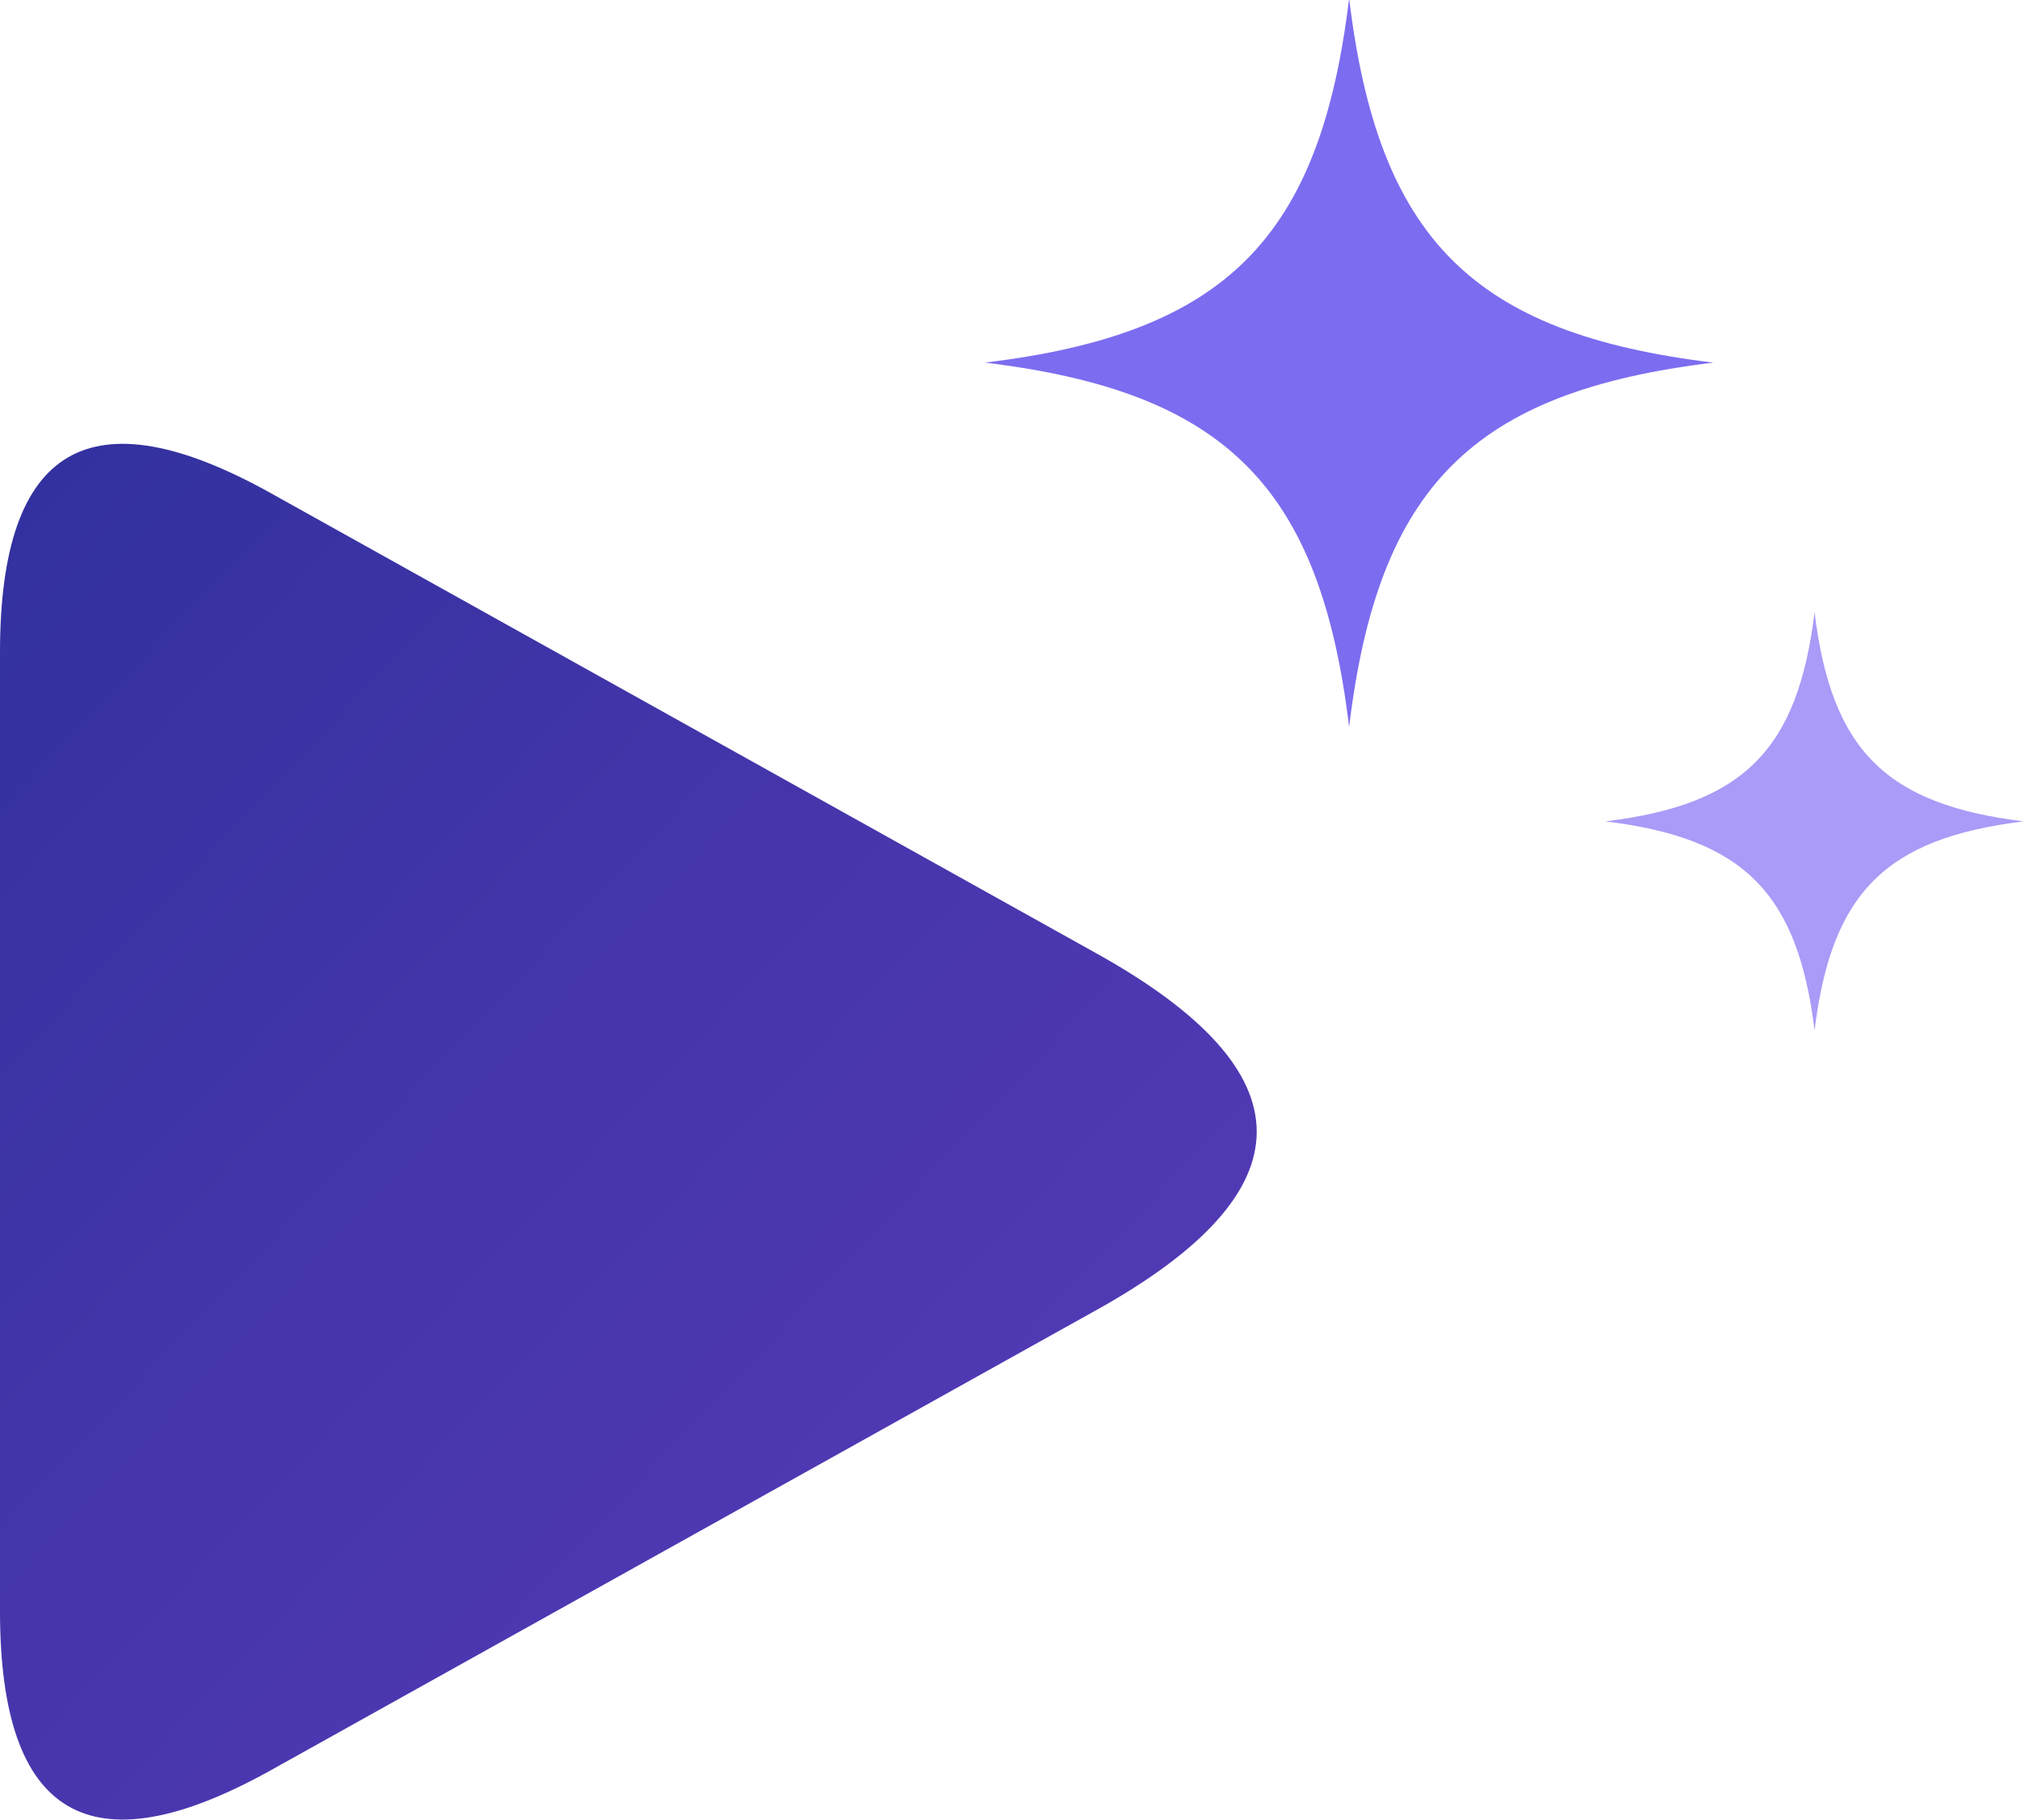
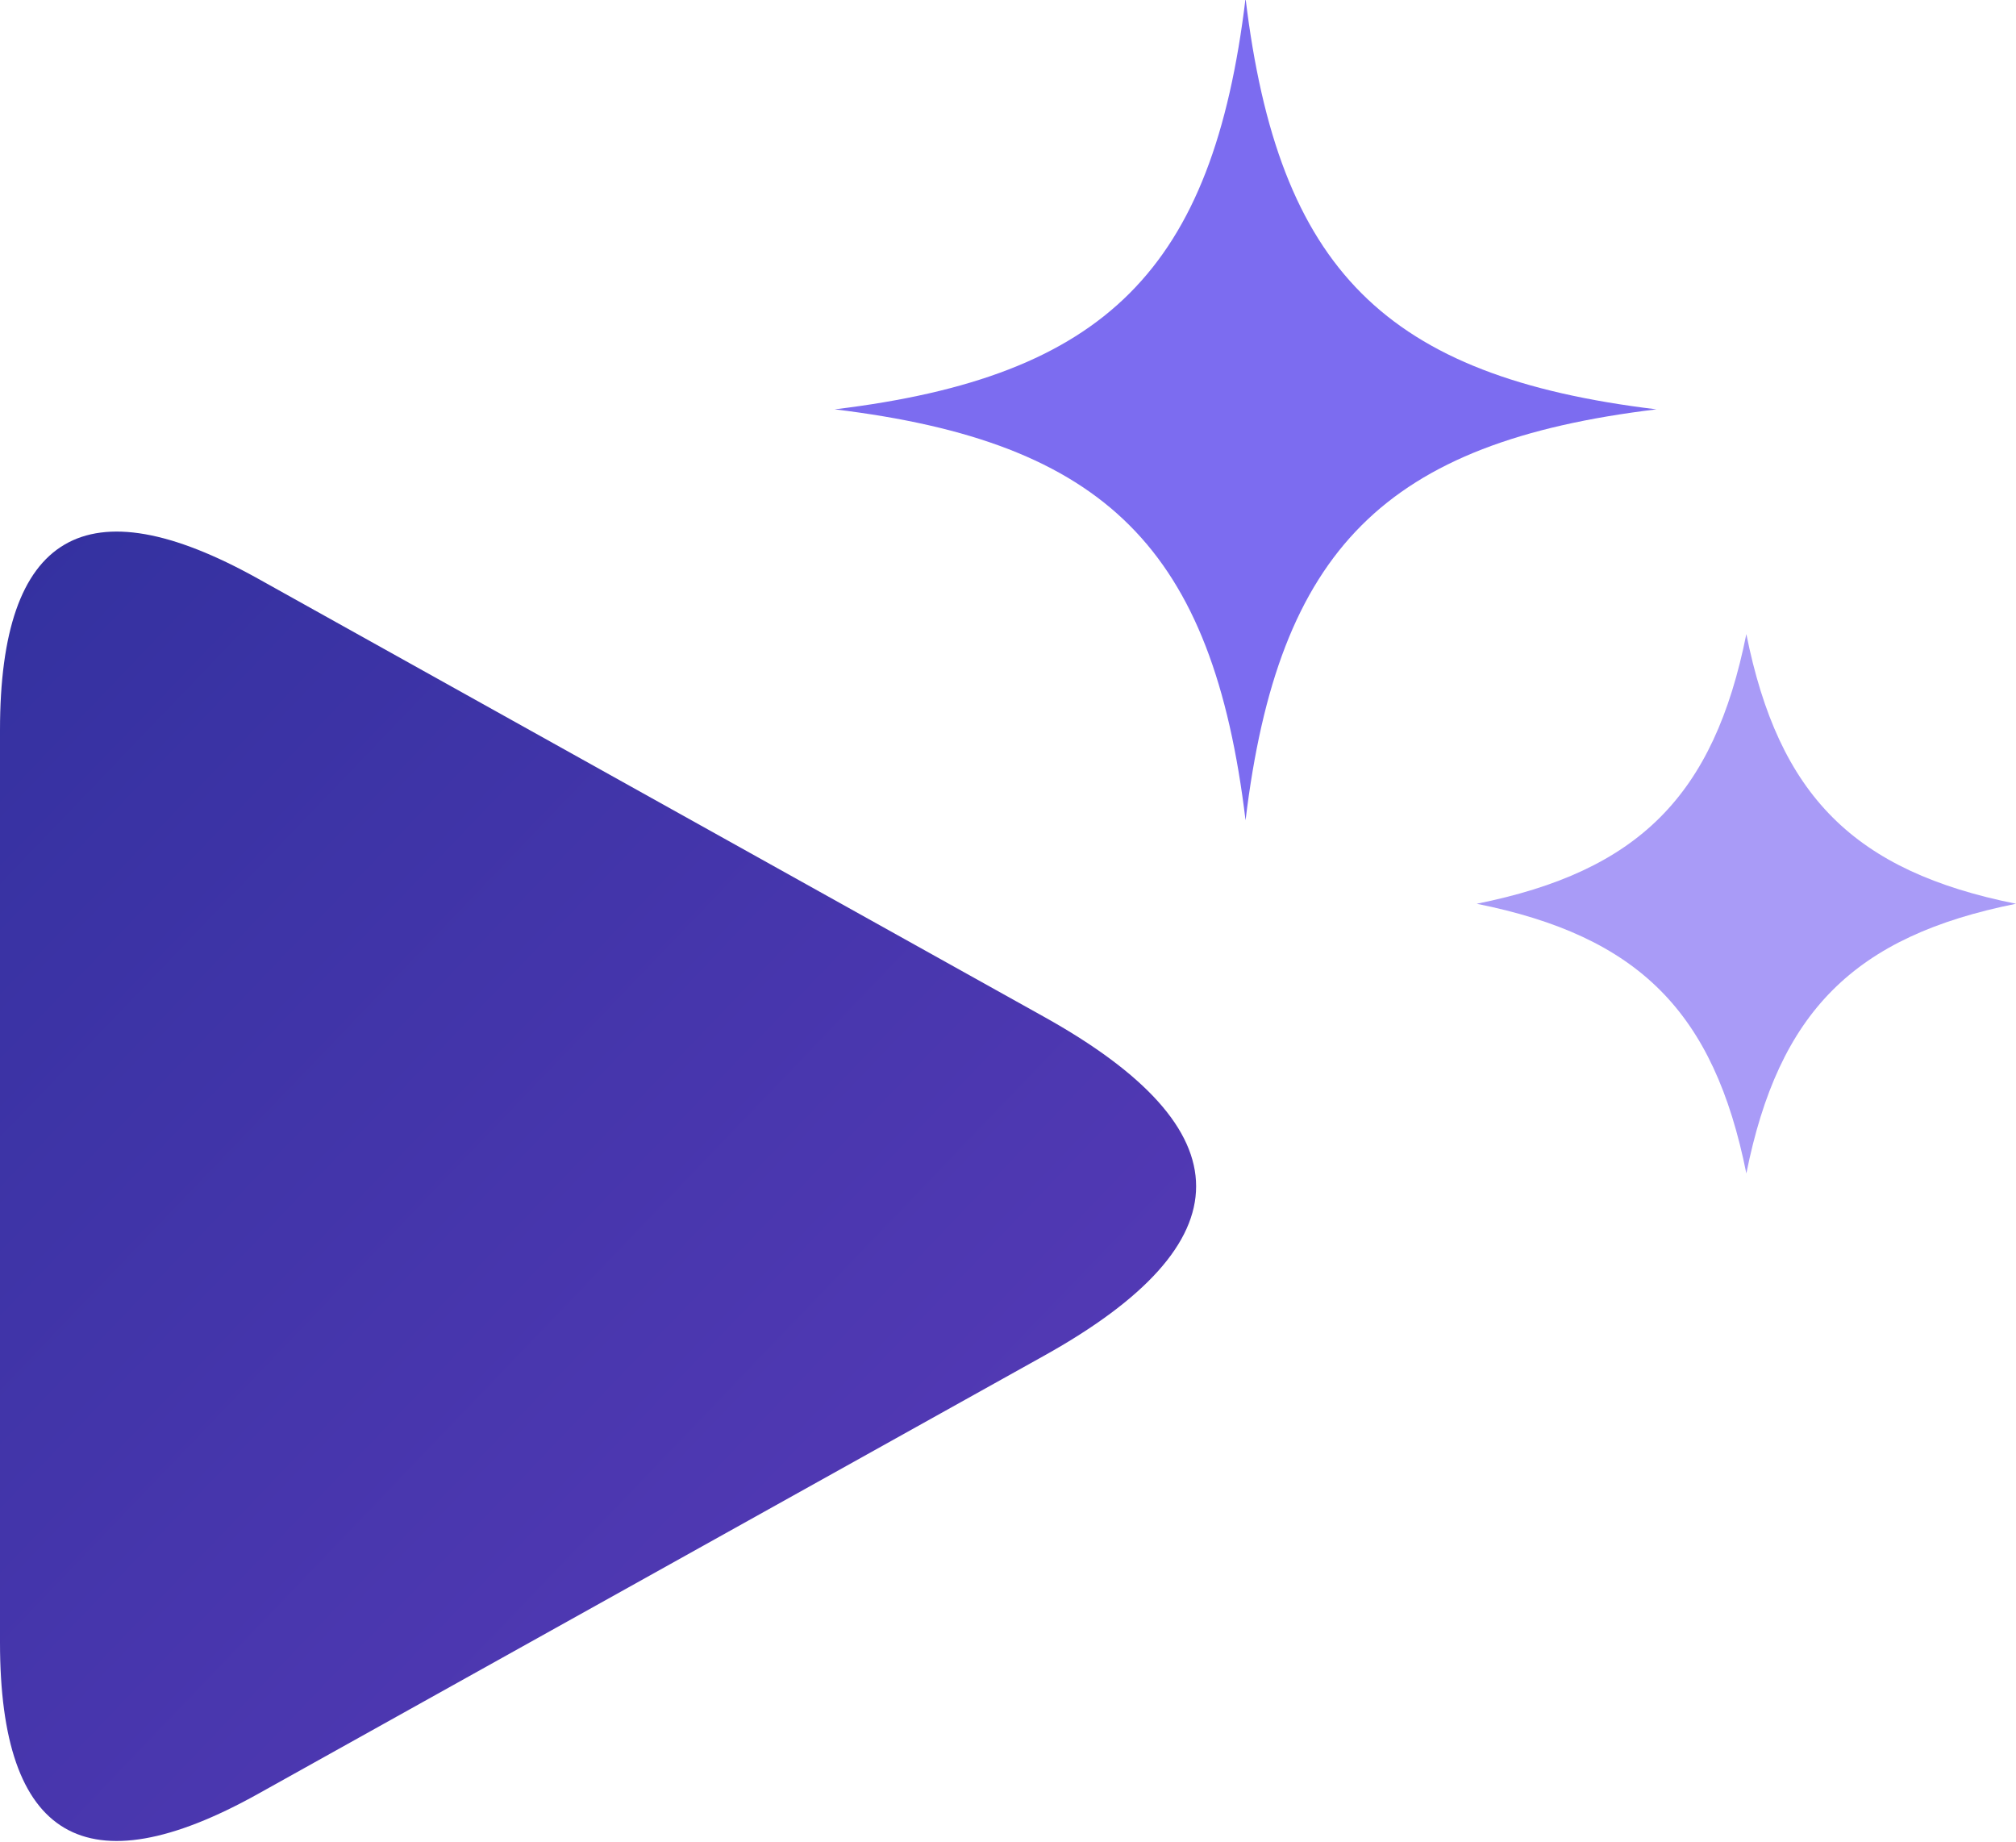
- <svg xmlns="http://www.w3.org/2000/svg" viewBox="262 224.5 599.5 539.5">
+ <svg xmlns="http://www.w3.org/2000/svg" viewBox="242 190.5 628 573.5">
  <defs>
-     <linearGradient id="g33" gradientUnits="userSpaceOnUse" x1="262" y1="228" x2="862" y2="794">
+     <linearGradient id="g38" gradientUnits="userSpaceOnUse" x1="242" y1="190" x2="872" y2="794">
      <stop offset="0" stop-color="#2B2F9A" />
      <stop offset="1" stop-color="#6A3FC4" />
    </linearGradient>
  </defs>
-   <path d="M262,417.9Q262,326 342.3,370.7L587.2,507.2Q682,560 587.2,612.8L342.3,749.3Q262,794 262,702.1Z" fill="url(#g33)" />
-   <path d="M662,224C670.6,295.3 698.7,323.4 770,332C698.7,340.6 670.6,368.7 662,440C653.4,368.7 625.3,340.6 554,332C625.3,323.4 653.4,295.3 662,224Z" fill="#7C6CF0" />
-   <path d="M800,406C805,446.9 821.1,463 862,468C821.1,473 805,489.1 800,530C795,489.1 778.9,473 738,468C778.9,463 795,446.9 800,406Z" fill="#A99BF7" />
+   <path d="M242,417.9Q242,326 322.3,370.7L567.2,507.2Q662,560 567.2,612.8L322.3,749.3Q242,794 242,702.1Z" fill="url(#g38)" />
+   <path d="M630,190C640.2,274.5 673.5,307.8 758,318C673.5,328.2 640.2,361.5 630,446C619.8,361.5 586.5,328.2 502,318C586.5,307.8 619.8,274.5 630,190Z" fill="#7C6CF0" />
+   <path d="M786,388C796.1,438.4 819.6,461.9 870,472C819.6,482.1 796.1,505.6 786,556C775.9,505.6 752.4,482.1 702,472C752.4,461.9 775.9,438.4 786,388Z" fill="#A99BF7" />
</svg>
